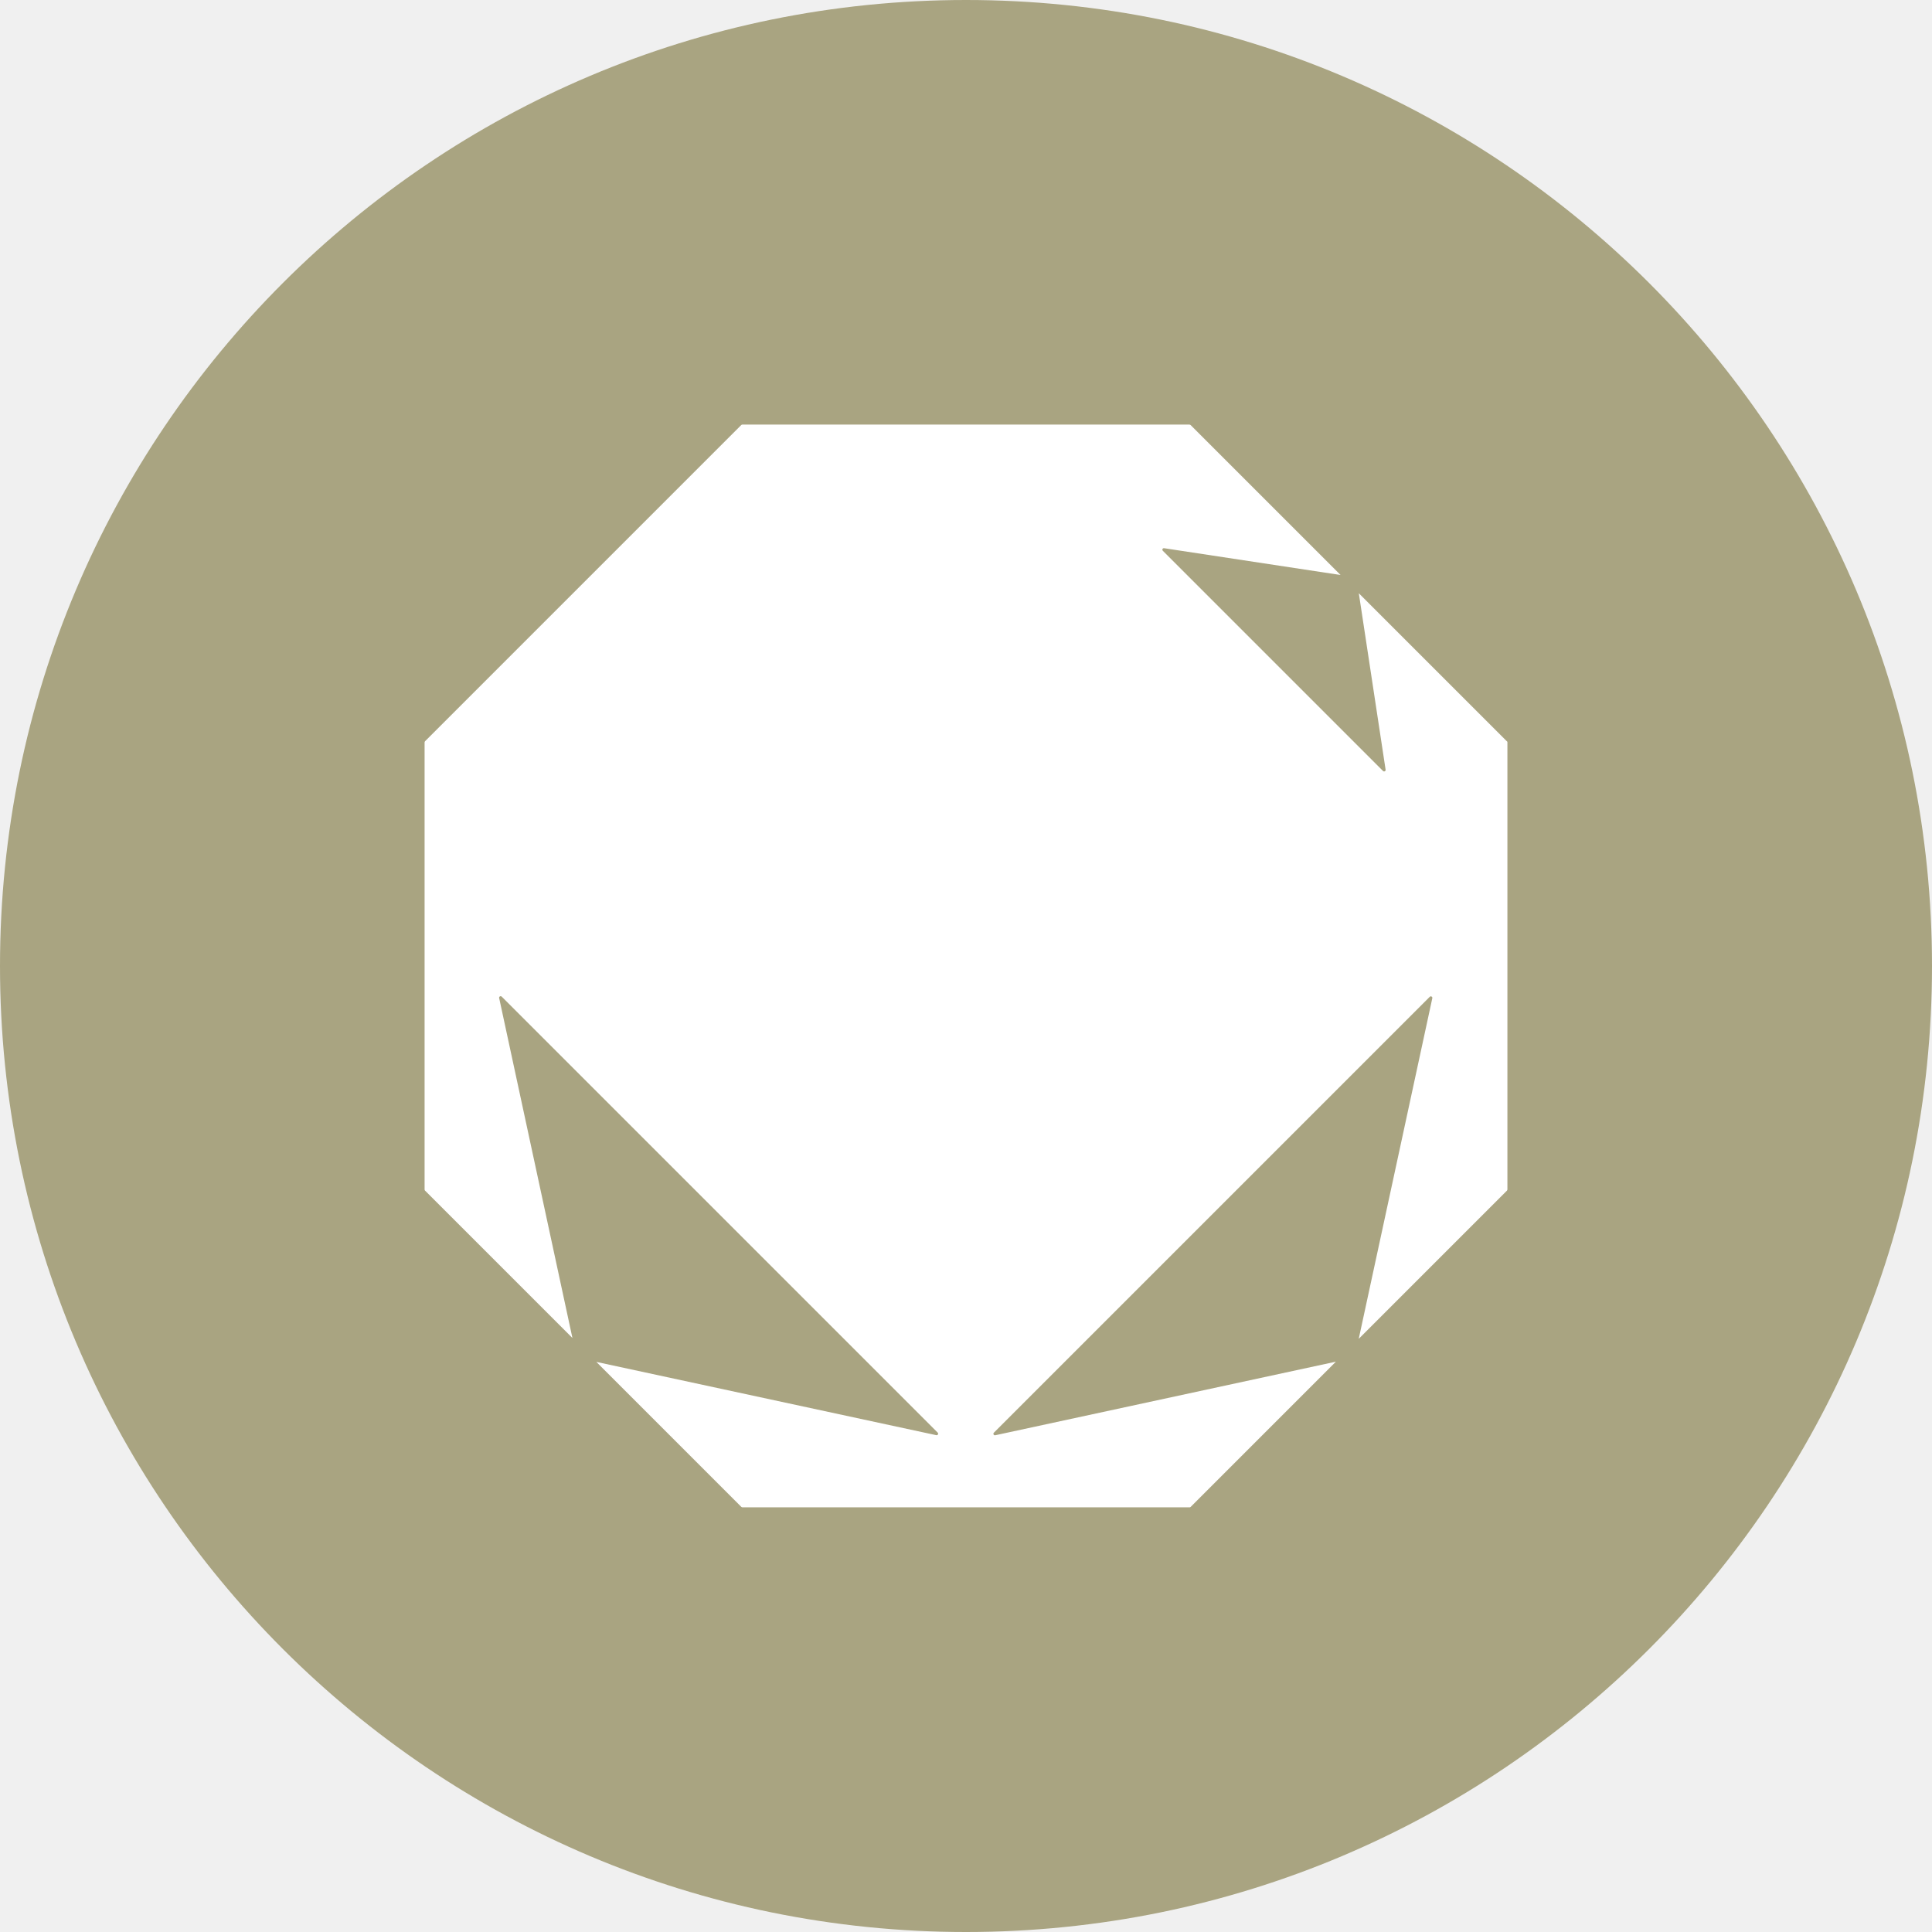
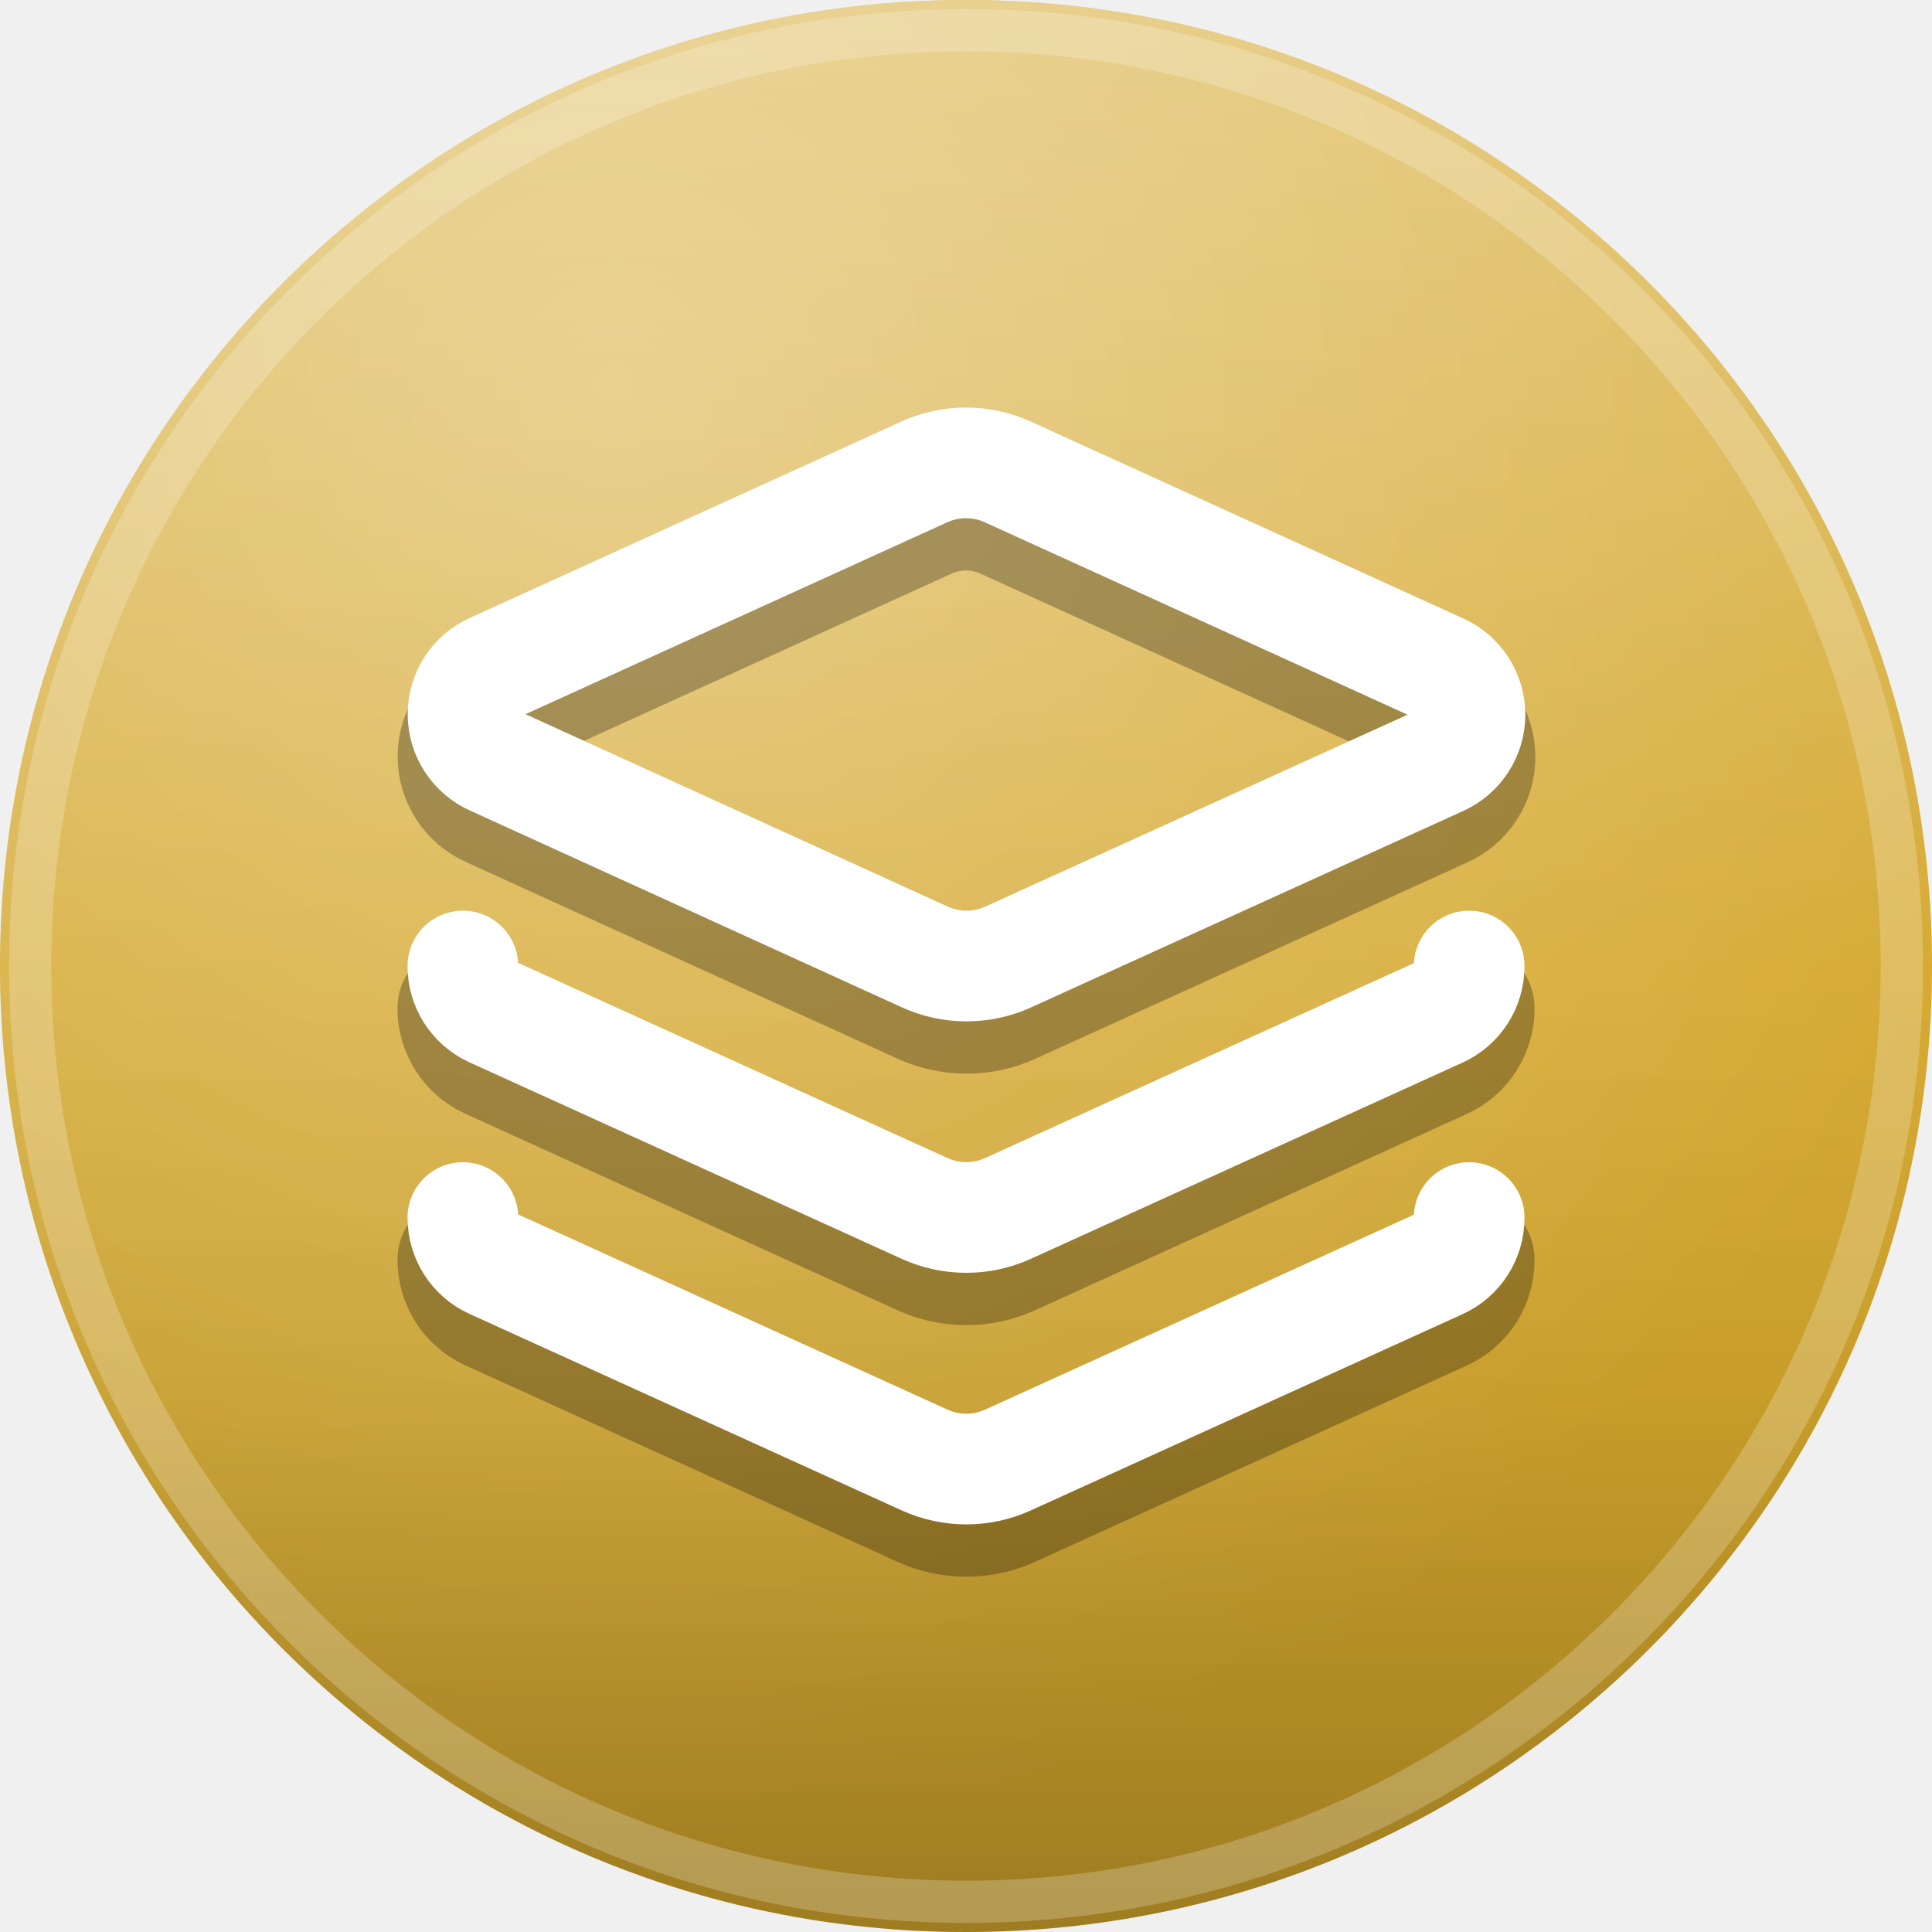
- <svg xmlns="http://www.w3.org/2000/svg" id="Layer_1" data-name="Layer 1" viewBox="0 0 256 256">
+ <svg xmlns="http://www.w3.org/2000/svg" width="64" height="64" viewBox="0 0 64 64" role="img" aria-label="rock">
  <defs>
-     <style>
-       .cls-1 {
-         fill: #fff;
-       }
- 
-       .cls-2 {
-         fill: #a9a481;
-       }
-     </style>
+     <linearGradient id="sh-rock" x1="0" y1="0" x2="0" y2="1">
+       <stop offset="0" stop-color="#FFFFFF" stop-opacity="0.32" />
+       <stop offset="0.5" stop-color="#FFFFFF" stop-opacity="0.04" />
+       <stop offset="0.72" stop-color="#000000" stop-opacity="0.06" />
+       <stop offset="1" stop-color="#000000" stop-opacity="0.26" />
+     </linearGradient>
+     <radialGradient id="hl-rock" cx="0.32" cy="0.2" r="0.75">
+       <stop offset="0" stop-color="#FFFFFF" stop-opacity="0.34" />
+       <stop offset="1" stop-color="#FFFFFF" stop-opacity="0" />
+     </radialGradient>
  </defs>
-   <circle class="cls-2" cx="128" cy="128" r="128" />
-   <path class="cls-1" d="M199.67,98.23l-19.62-19.62,3.55,23.38c.03,.19-.2,.31-.34,.17l-29.18-29.18c-.14-.14-.02-.37,.17-.34l23.38,3.55-19.87-19.87s-.09-.06-.14-.06h-59.26c-.05,0-.1,.02-.14,.06l-41.9,41.9s-.06,.09-.06,.14v59.26c0,.05,.02,.1,.06,.14l19.53,19.53-9.71-45.05c-.04-.19,.2-.32,.34-.18l57.77,57.77c.14,.14,.01,.38-.18,.34l-45.05-9.71,19.21,19.21s.09,.06,.14,.06h59.26c.05,0,.1-.02,.14-.06l19.24-19.24-45.14,9.75c-.19,.04-.32-.2-.18-.34l57.76-57.76c.14-.14,.38-.01,.34,.18l-9.75,45.14,19.64-19.64s.06-.09,.06-.14v-59.26c0-.05-.02-.1-.06-.14Z" />
+   <circle cx="32" cy="32" r="32" fill="#D4A72C" />
+   <circle cx="32" cy="32" r="32" fill="url(#hl-rock)" />
+   <circle cx="32" cy="32" r="32" fill="url(#sh-rock)" />
+   <circle cx="32" cy="32" r="31" fill="none" stroke="#FFFFFF" stroke-opacity="0.22" stroke-width="1.4" />
+   <g transform="translate(12 13.4) scale(1.6667)" fill="none" stroke="rgba(0,0,0,0.28)" stroke-width="2.6" stroke-linecap="round" stroke-linejoin="round">
+     <path d="M12.83 2.18a2 2 0 0 0-1.66 0L2.6 6.08a1 1 0 0 0 0 1.83l8.58 3.91a2 2 0 0 0 1.66 0l8.58-3.9a1 1 0 0 0 0-1.83z" />
+     <path d="M2 12a1 1 0 0 0 .58.91l8.6 3.91a2 2 0 0 0 1.65 0l8.58-3.9A1 1 0 0 0 22 12" />
+     <path d="M2 17a1 1 0 0 0 .58.91l8.6 3.91a2 2 0 0 0 1.65 0l8.58-3.9A1 1 0 0 0 22 17" />
+   </g>
+   <g transform="translate(12 12) scale(1.6667)" fill="none" stroke="#FFFFFF" stroke-width="2.2" stroke-linecap="round" stroke-linejoin="round">
+     <path d="M12.83 2.18a2 2 0 0 0-1.66 0L2.6 6.08a1 1 0 0 0 0 1.83l8.58 3.91a2 2 0 0 0 1.66 0l8.58-3.9a1 1 0 0 0 0-1.83z" />
+     <path d="M2 12a1 1 0 0 0 .58.91l8.6 3.91a2 2 0 0 0 1.65 0l8.58-3.9A1 1 0 0 0 22 12" />
+     <path d="M2 17a1 1 0 0 0 .58.91l8.6 3.91a2 2 0 0 0 1.65 0l8.58-3.9A1 1 0 0 0 22 17" />
+   </g>
</svg>
